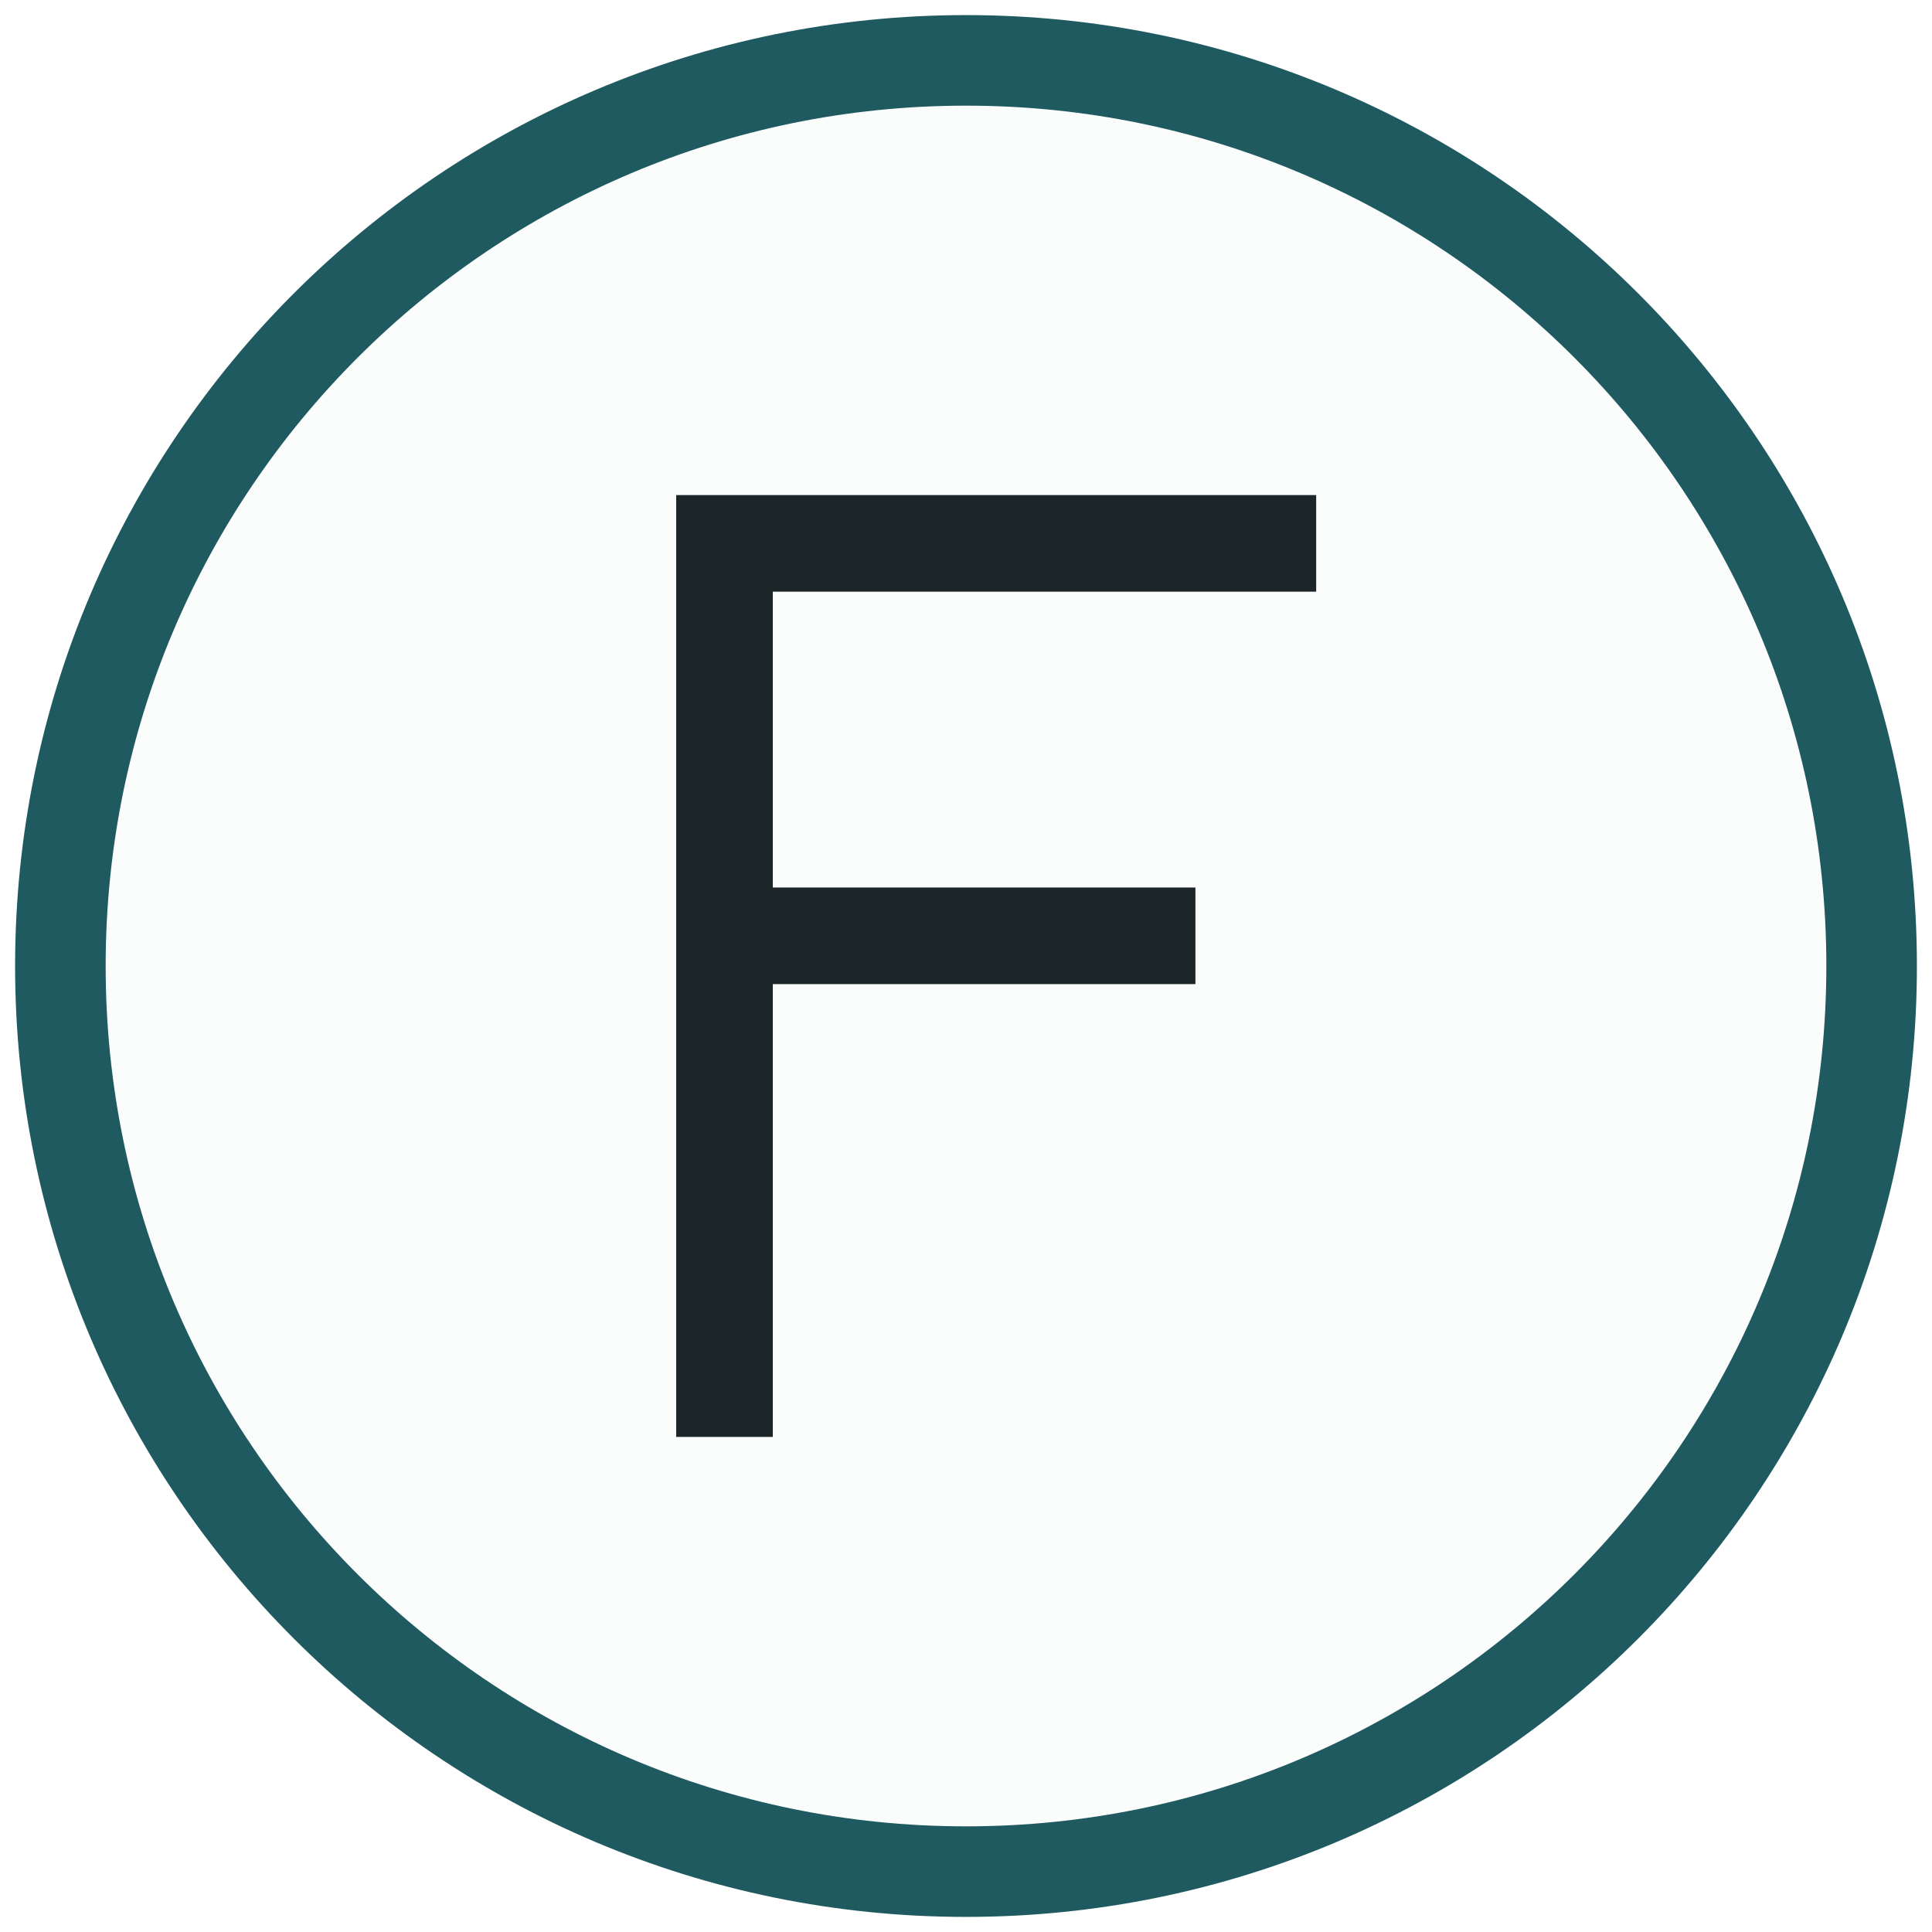
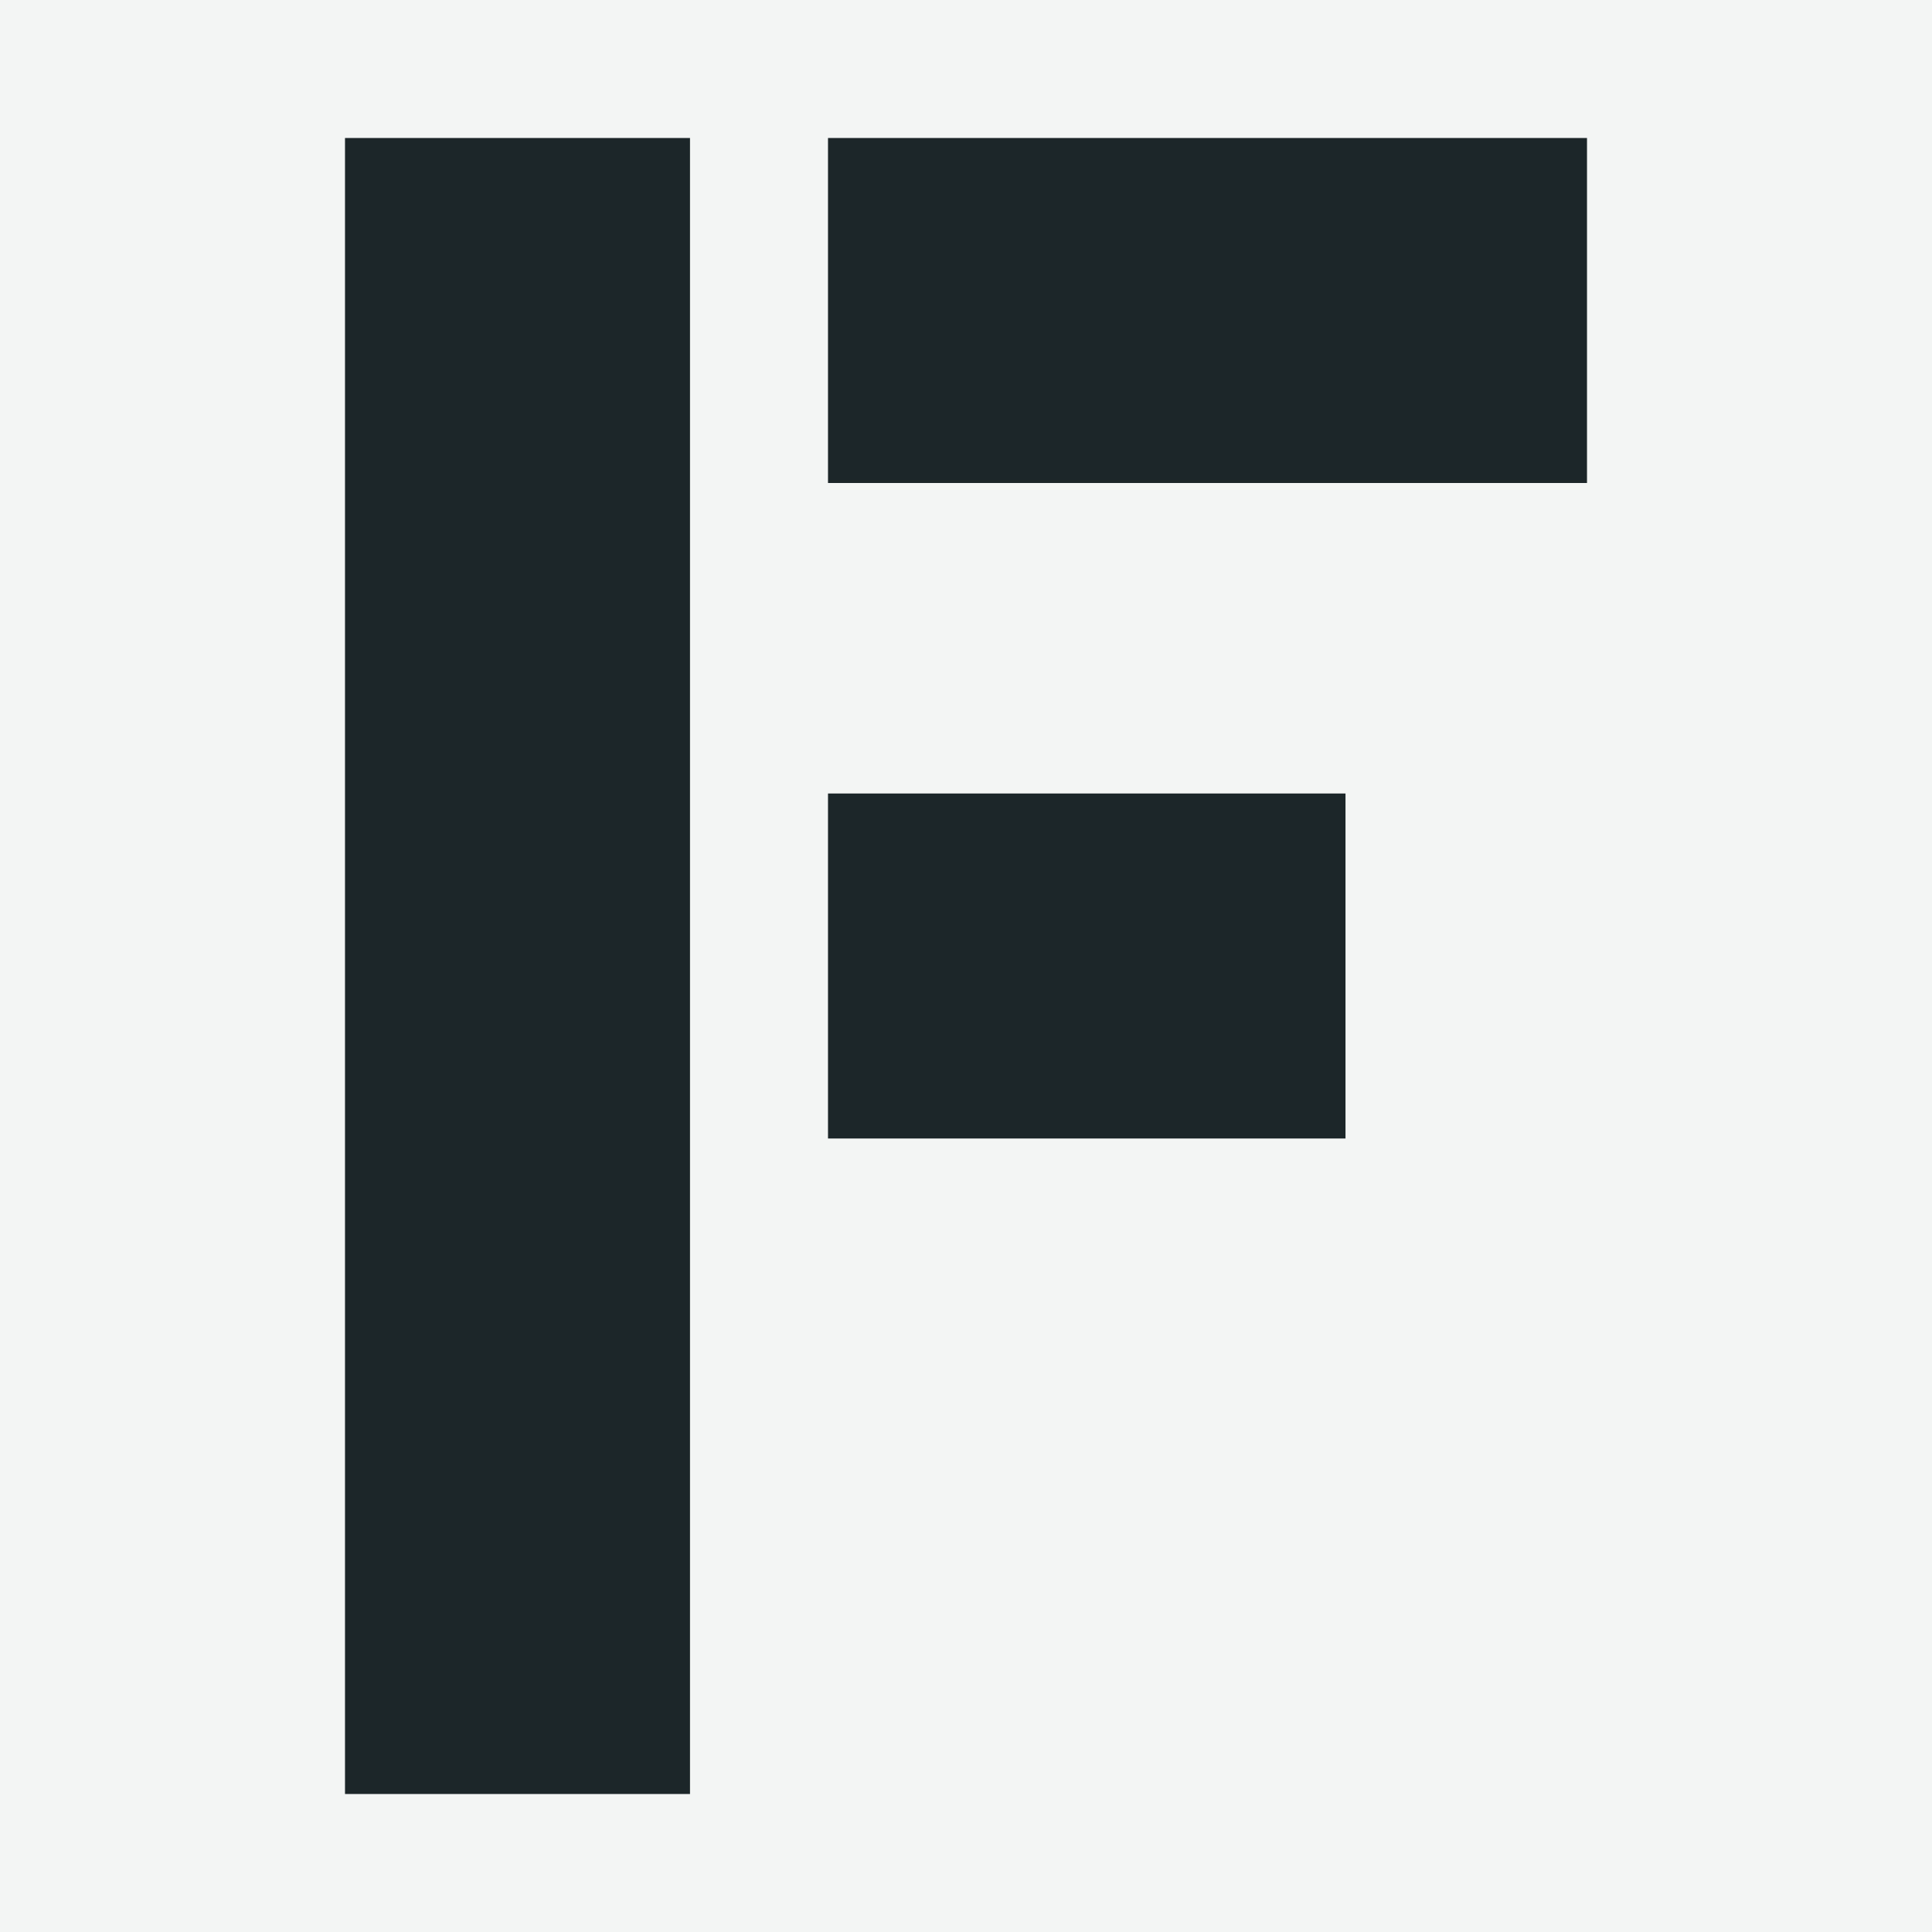
- <svg xmlns="http://www.w3.org/2000/svg" viewBox="0 0 32 32">
-   <circle cx="16" cy="16" r="15" fill="#fbfcfc" stroke="#1f5a61" stroke-width="1.5" />
-   <path d="M12 9h9M12 9v14M12 15.5h7" stroke="#1c2629" stroke-width="1.6" fill="none" stroke-linecap="square" />
+ <svg xmlns="http://www.w3.org/2000/svg" viewBox="24 22 56 56">
+   <rect x="24" y="22" width="56" height="56" fill="#f3f5f4" />
+   <g fill="#1c2629">
+     <rect x="34" y="26" width="10" height="48" />
+     <rect x="48" y="26" width="22" height="10" />
+     <rect x="48" y="45" width="15" height="10" />
+   </g>
</svg>
